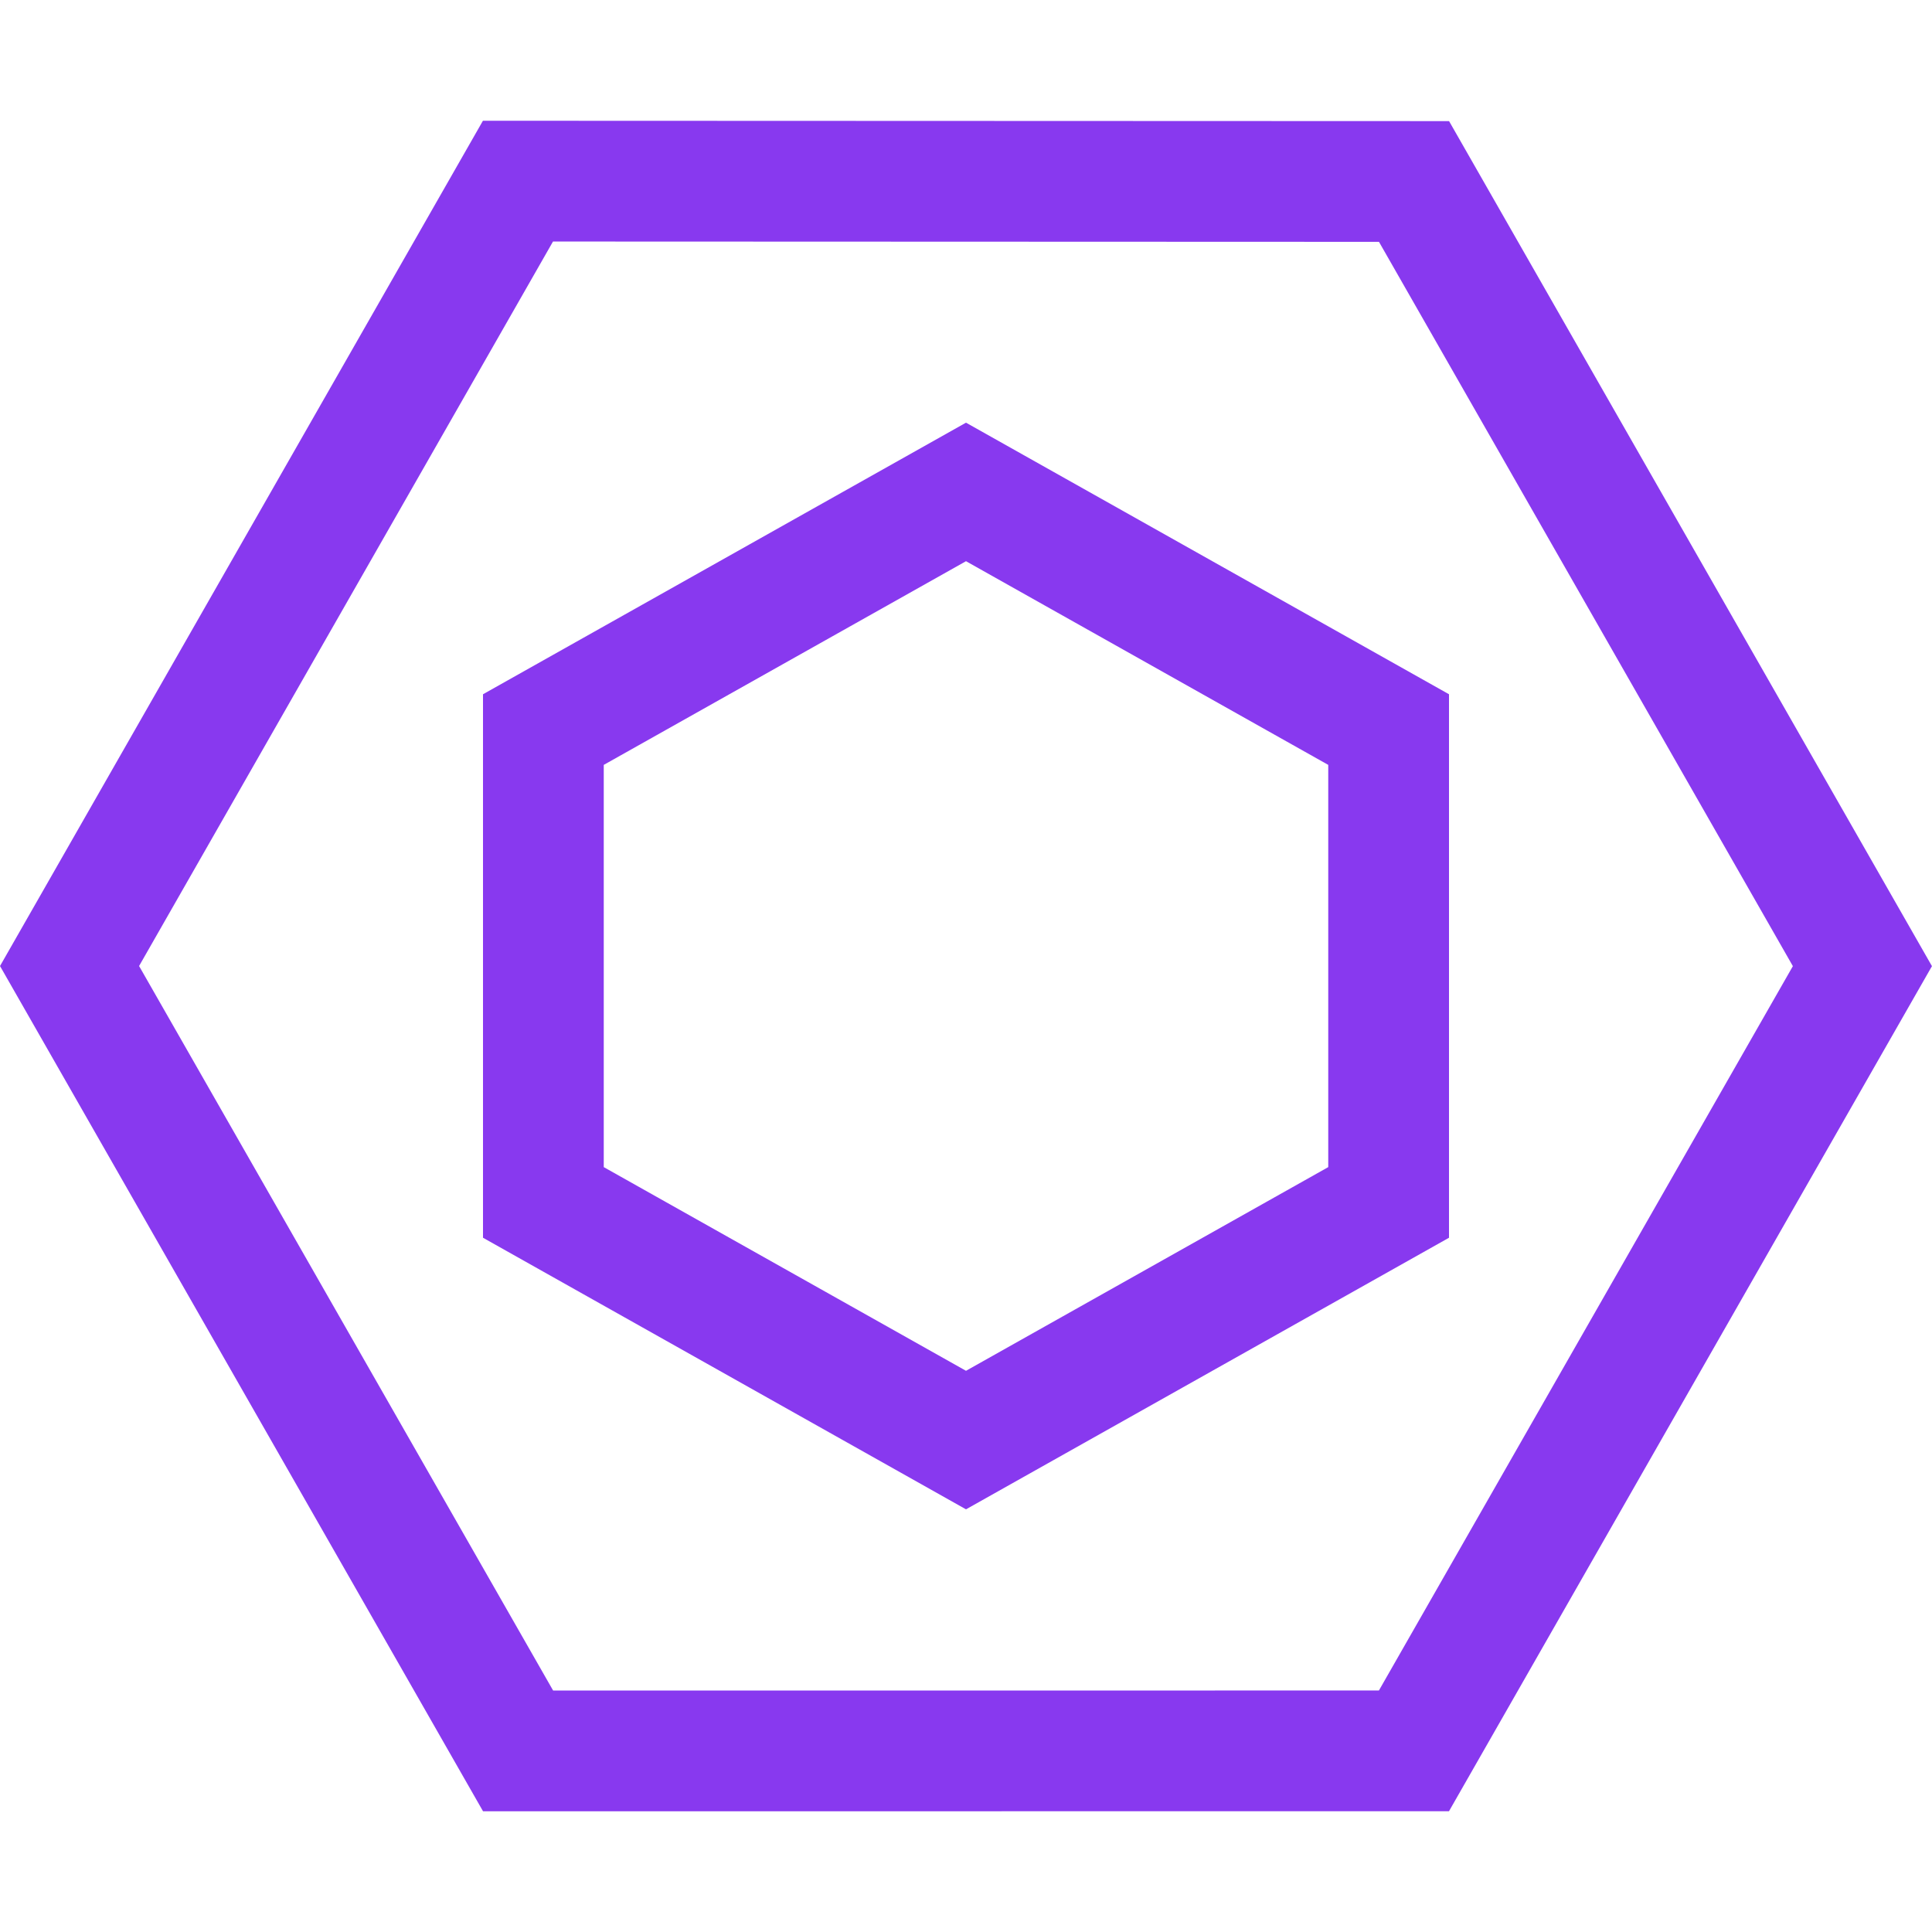
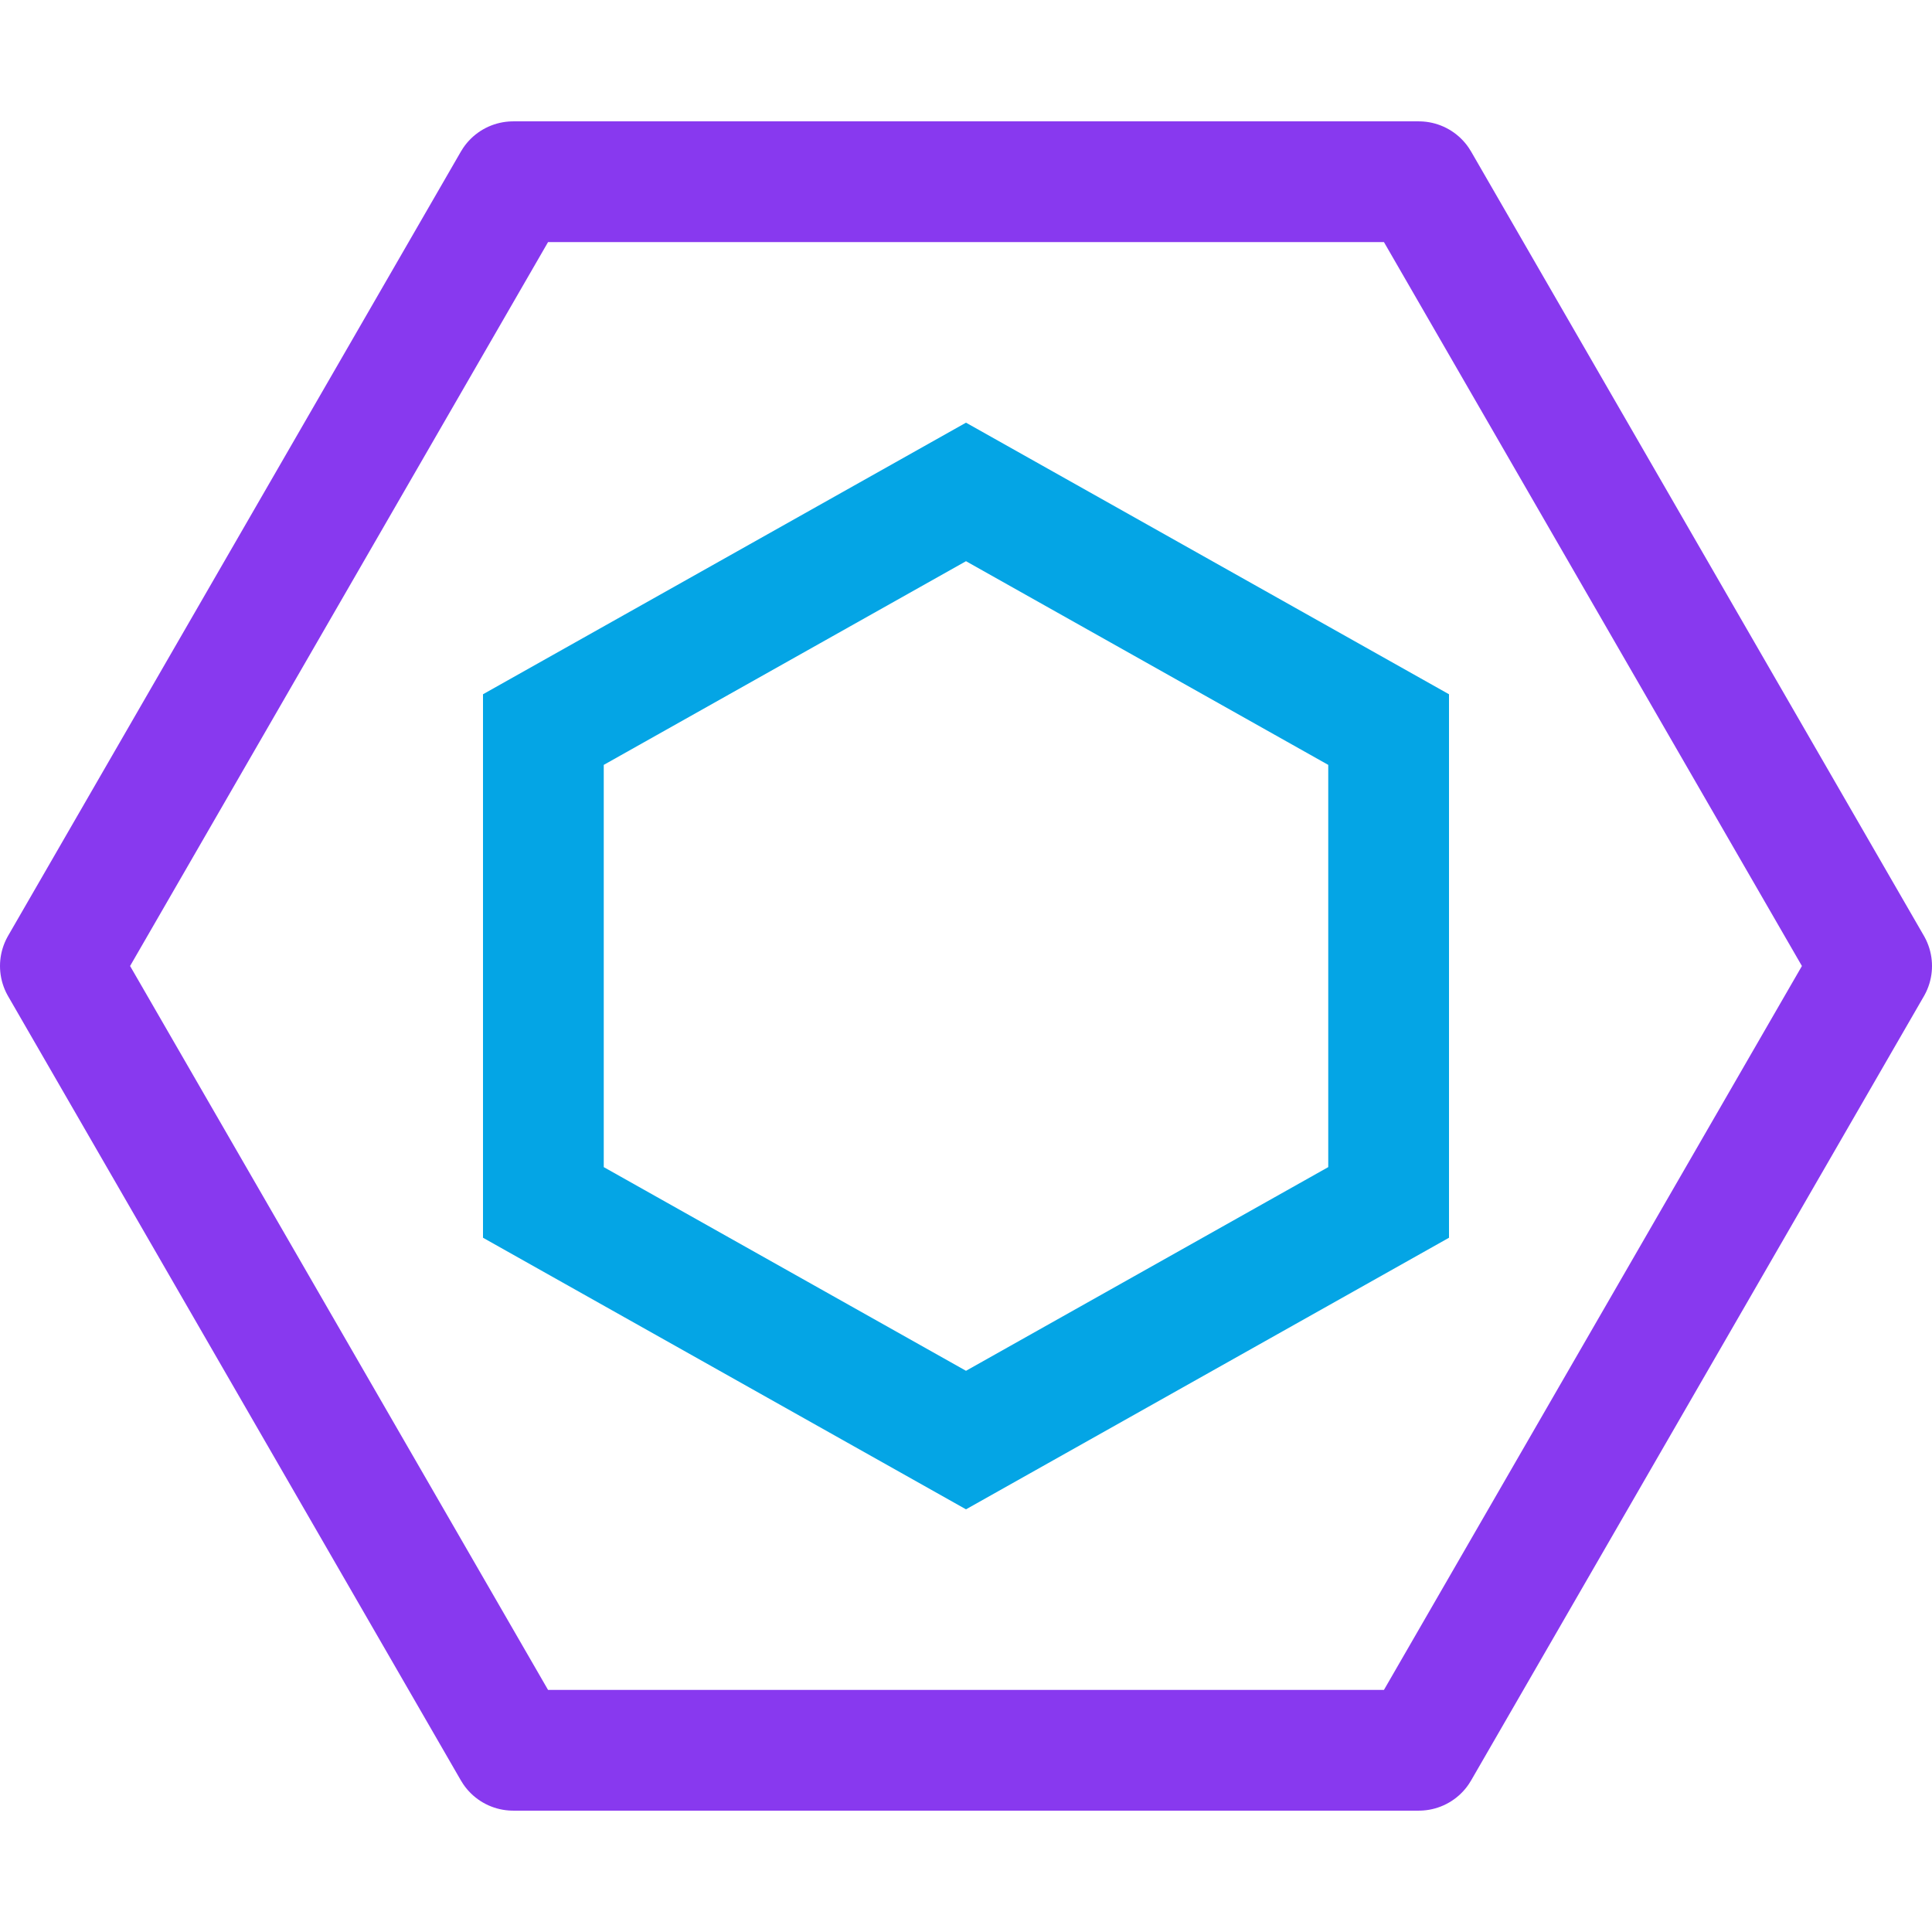
<svg xmlns="http://www.w3.org/2000/svg" width="16px" height="16px" viewBox="0 0 16 16" version="1.1">
  <g id="eslint" stroke="none" stroke-width="1" fill="none" fill-rule="evenodd">
-     <path d="M7.964,0.518 L14.429,4.289 L14.462,11.774 L8.037,15.484 L1.57,11.712 L1.536,4.226 L7.964,0.518 Z" id="Path" stroke="#8839EF" transform="translate(7.9993, 8.0012) rotate(30) translate(-7.9993, -8.0012)" />
-     <path d="M8,4.074 L11.5,6.042 L11.5,9.958 L8,11.926 L4.5,9.958 L4.5,6.042 L8,4.074 Z" id="Path" stroke="#8839EF" />
+     <polygon id="Polygon" stroke="#8839EF" stroke-linejoin="round" points="4.25 1.505 11.75 1.505 15.5 8 11.75 14.495 4.25 14.495 0.5 8" />
+     <path d="M8,4.074 L11.5,6.042 L11.5,9.958 L8,11.926 L4.5,9.958 L4.5,6.042 L8,4.074 Z" id="Path" stroke="#04A5E5" />
  </g>
</svg>
